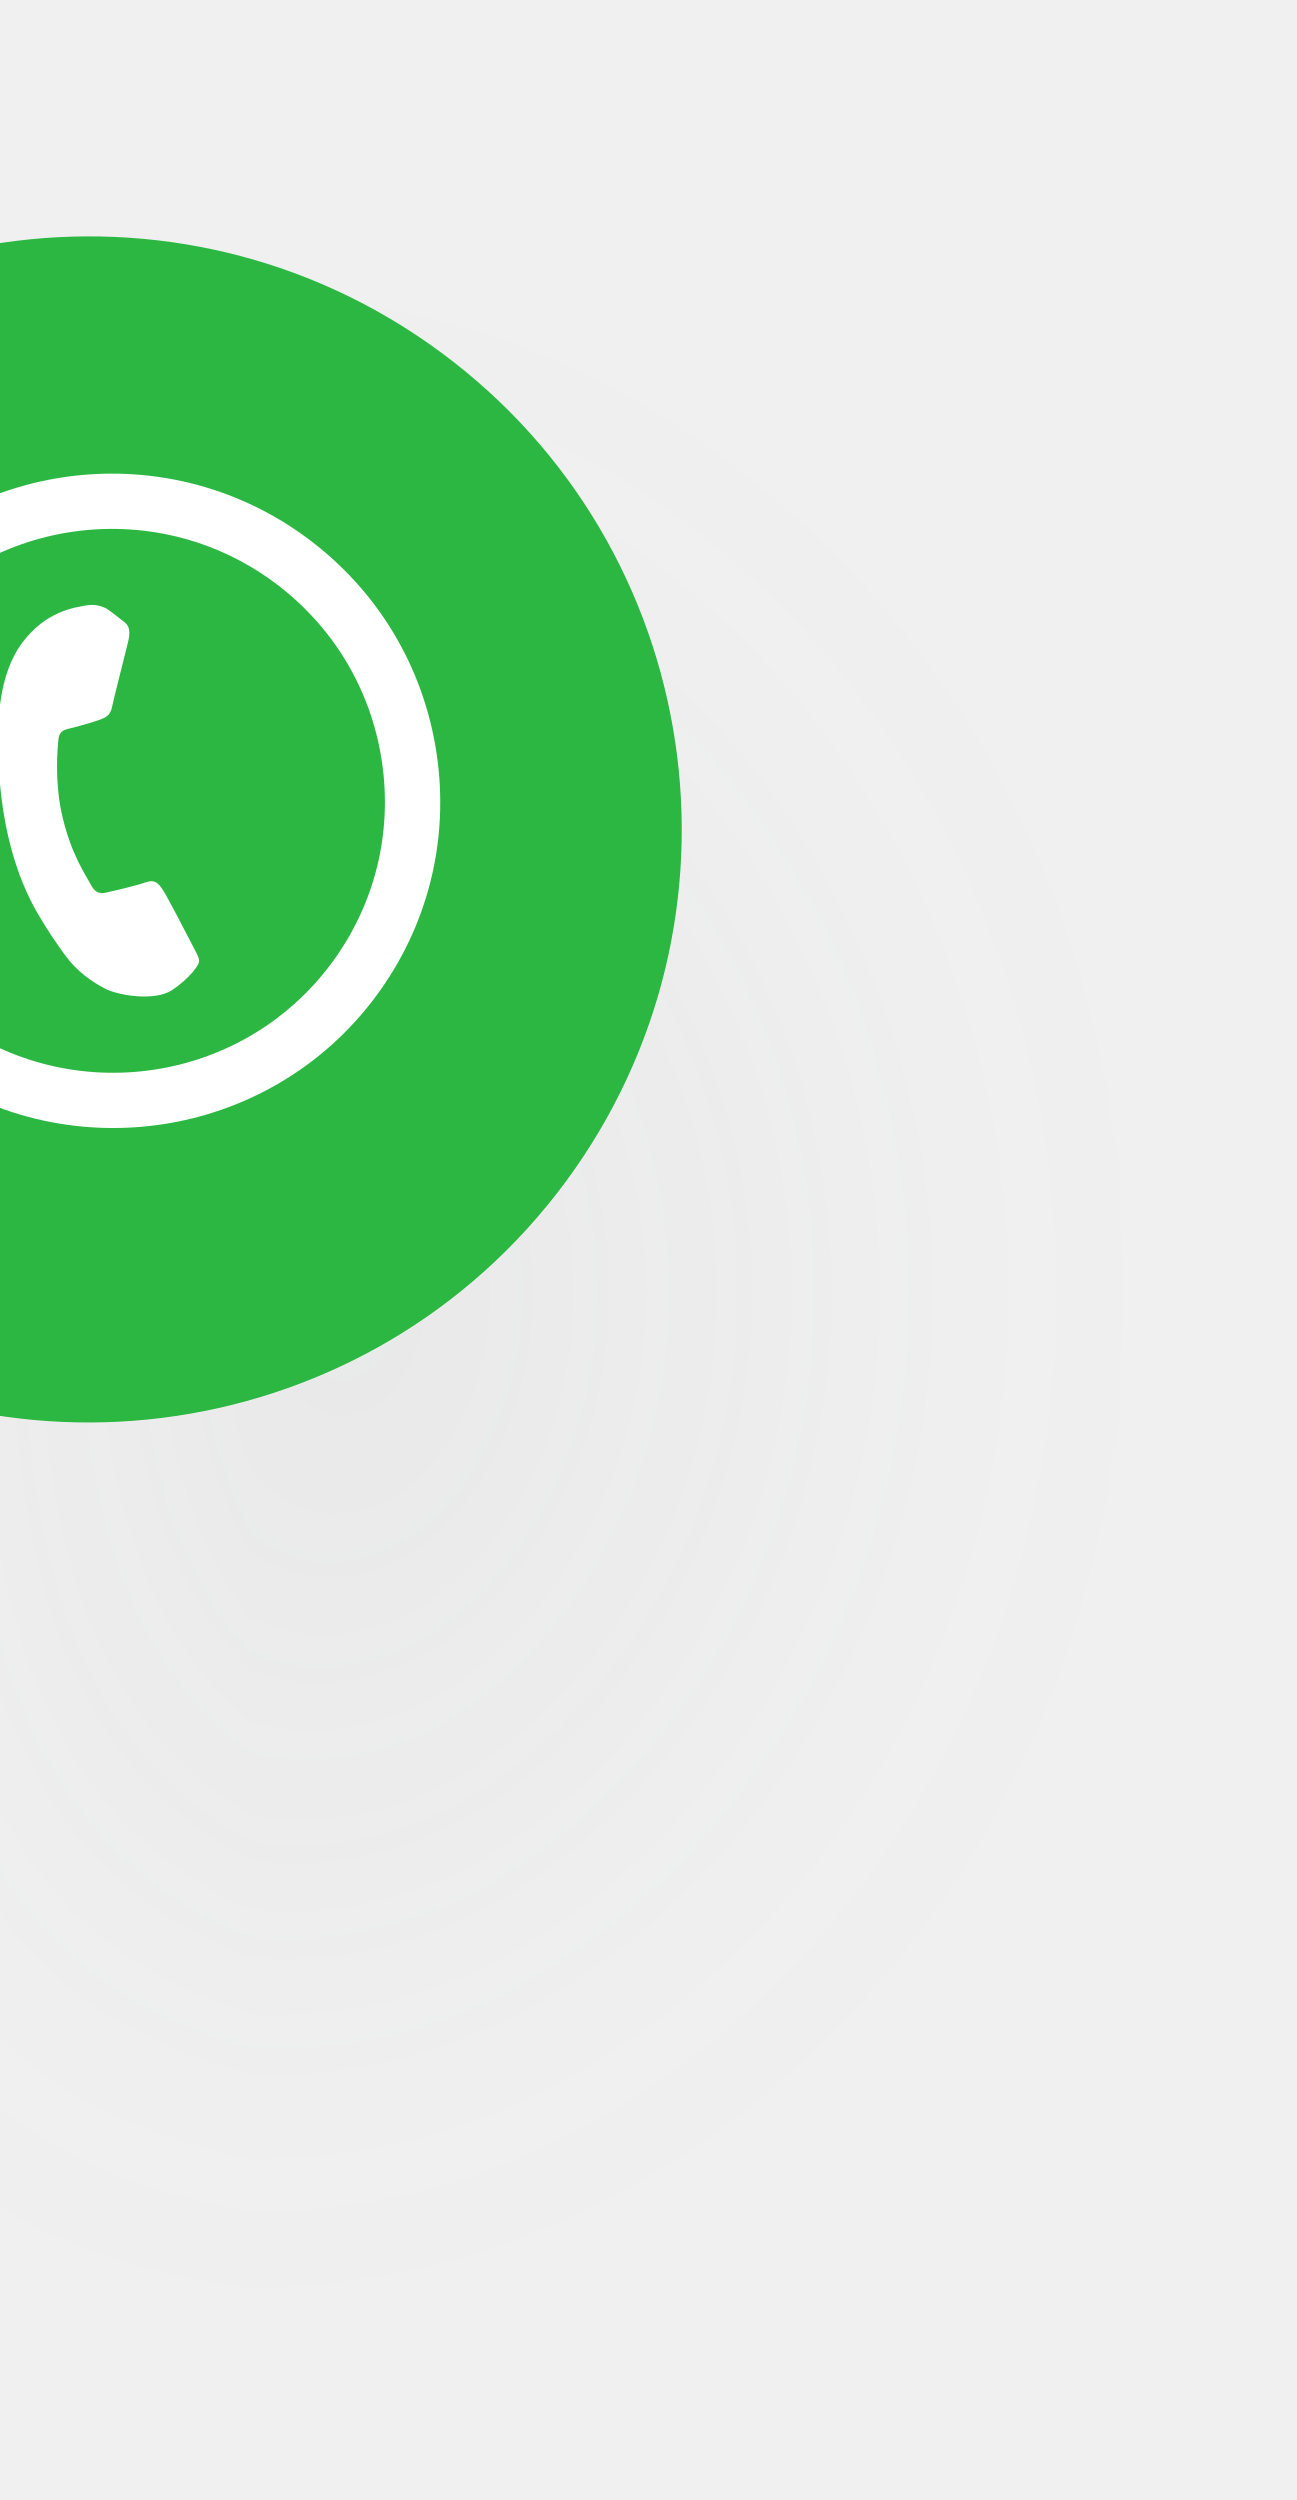
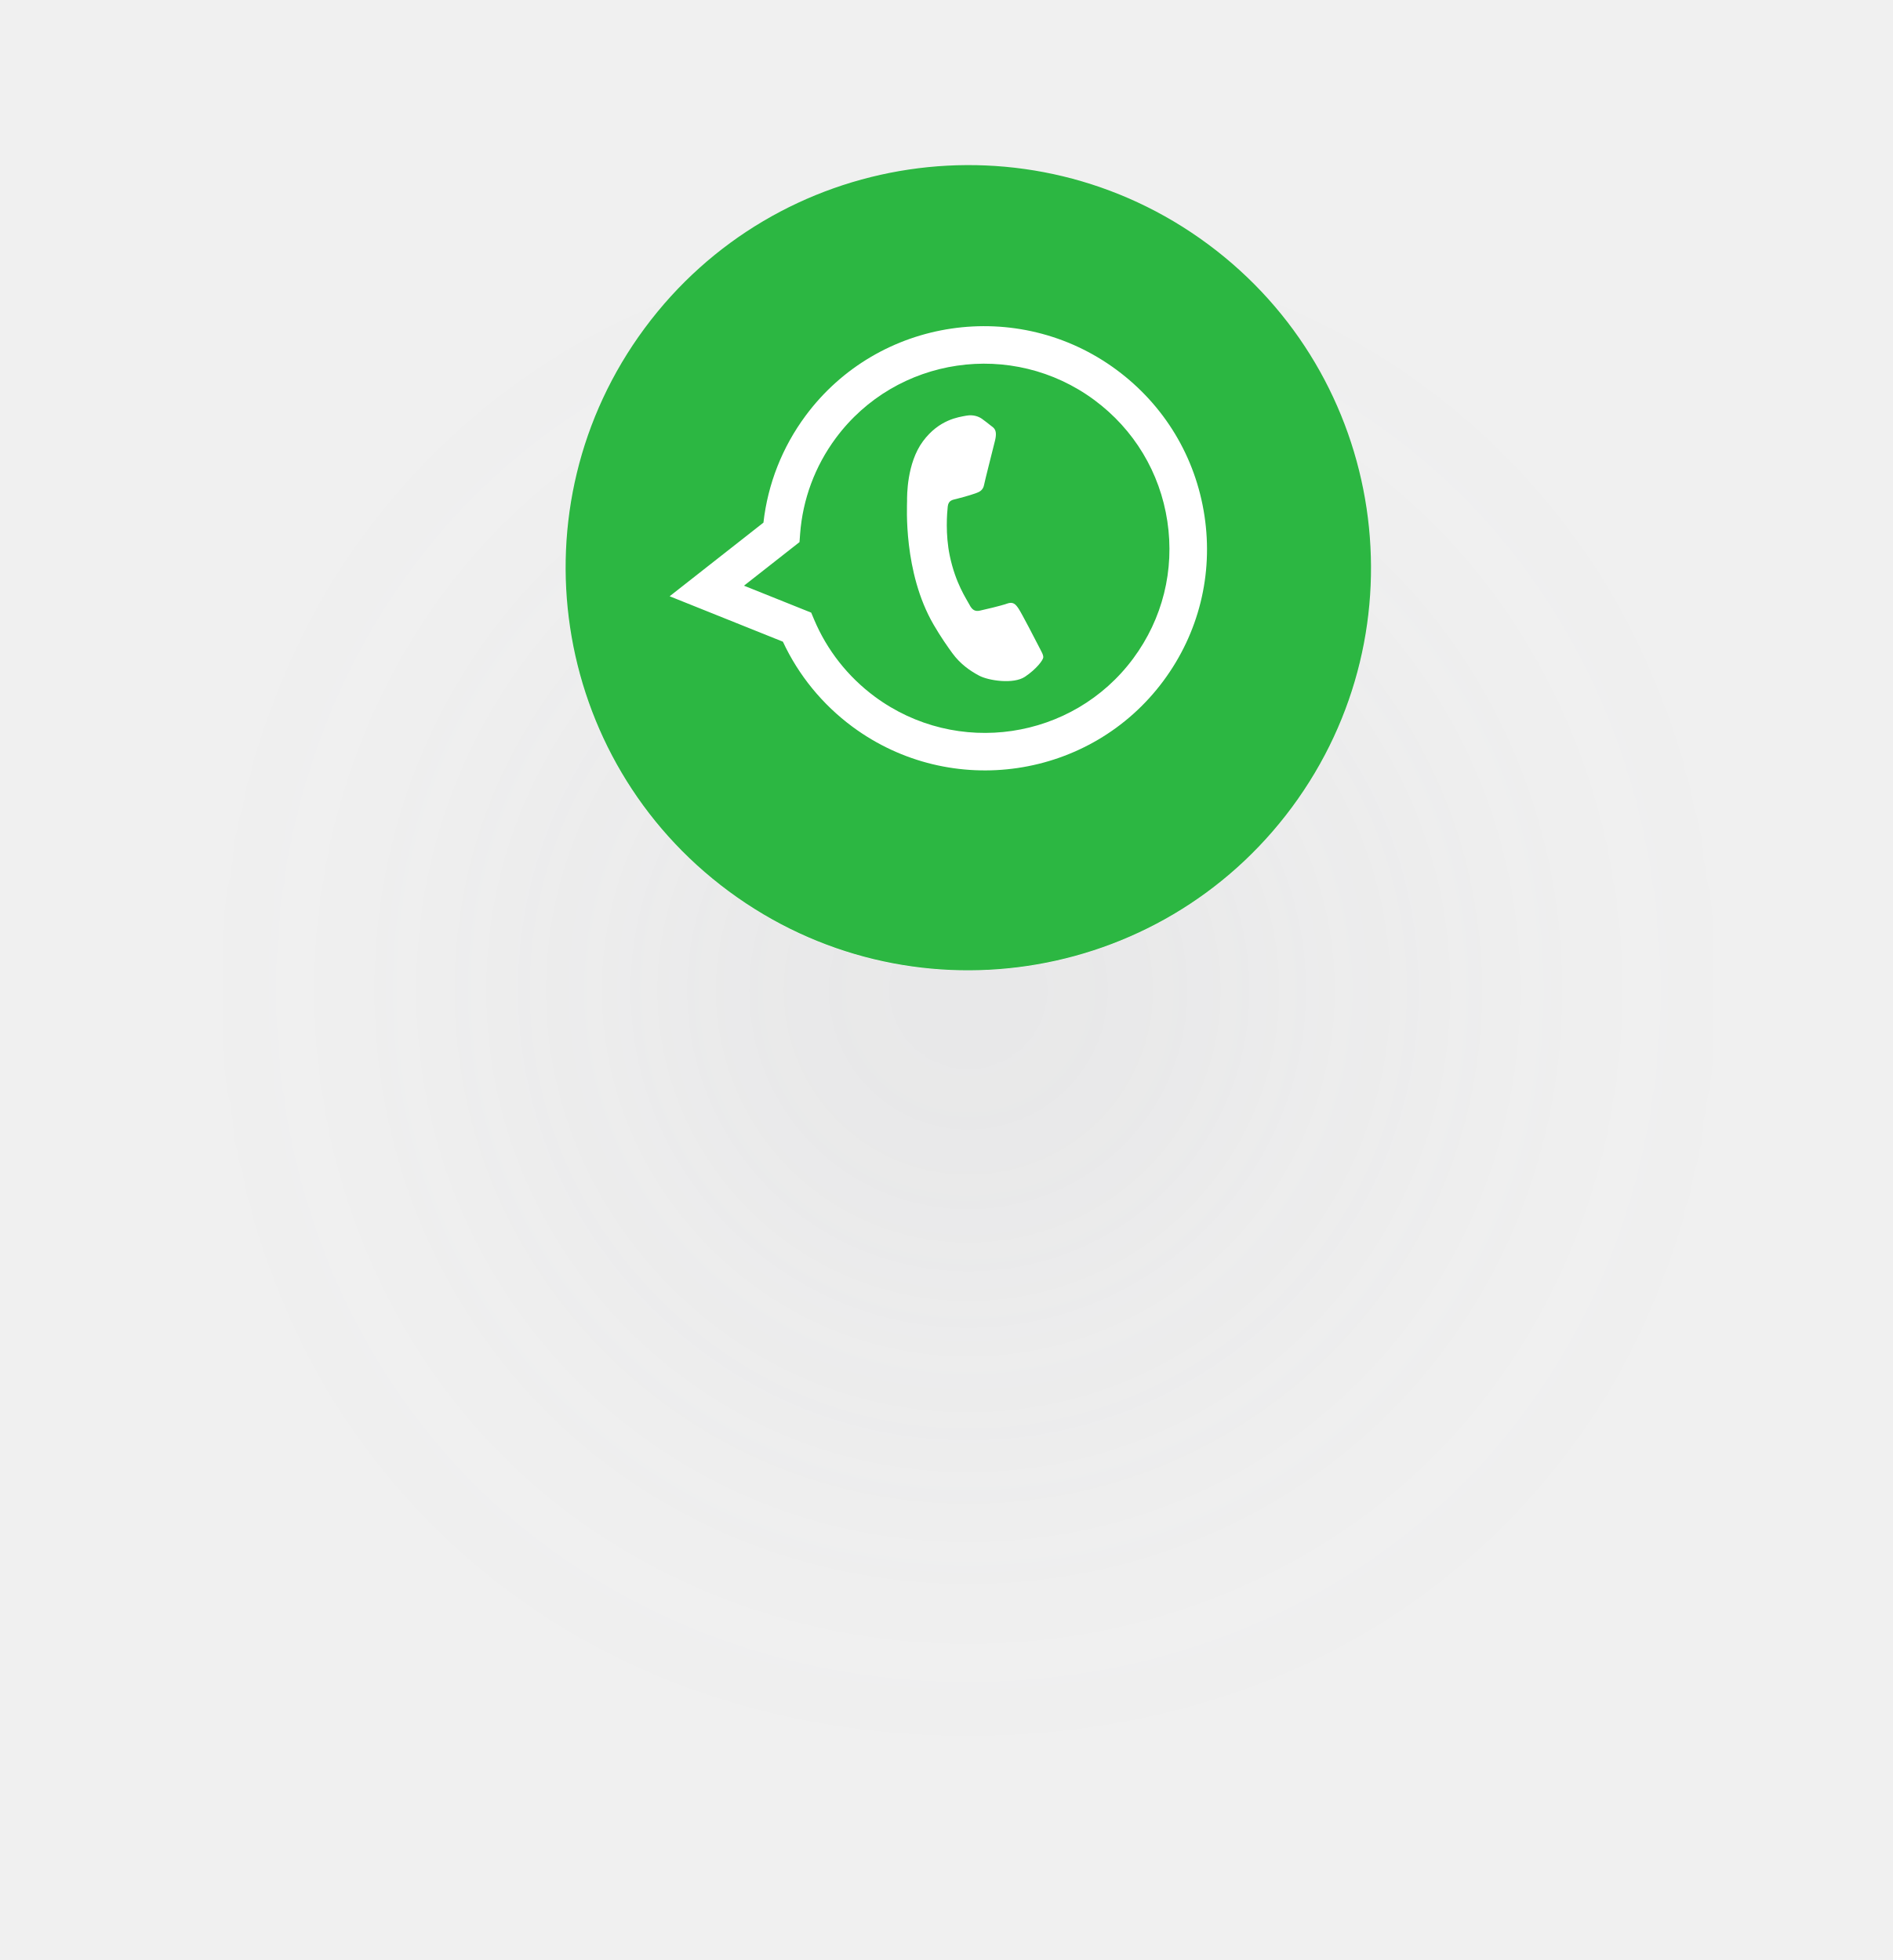
- <svg xmlns="http://www.w3.org/2000/svg" width="70" height="135" viewBox="0 0 70 135" fill="none">
-   <g filter="url(#filter0_d_565_767)">
-     <circle cx="4.79" cy="44.79" r="32.023" transform="rotate(36.501 4.79 44.79)" fill="#2CB742" />
+ <svg xmlns="http://www.w3.org/2000/svg" viewBox="0 0 112 116" fill="none">
+   <g filter="url(#filter0_d_516_4979)">
+     <circle cx="57.296" cy="33.599" r="23.826" transform="rotate(36.501 57.296 33.599)" fill="#2CB742" />
  </g>
-   <g clip-path="url(#clip0_565_767)">
-     <path fill-rule="evenodd" clip-rule="evenodd" d="M23.573 40.665C22.869 35.994 20.388 31.872 16.581 29.052C8.735 23.245 -2.361 24.884 -8.153 32.704C-10.005 35.204 -11.156 38.13 -11.502 41.204L-18.962 47.061L-9.955 50.673C-8.712 53.342 -6.812 55.67 -4.43 57.434L-4.424 57.438C3.422 63.244 14.519 61.606 20.311 53.785C23.118 49.995 24.276 45.336 23.573 40.665ZM-2.651 55.042L-2.656 55.038C-4.779 53.467 -6.44 51.357 -7.462 48.938L-7.705 48.363L-13.05 46.22L-8.634 42.753L-8.585 42.098C-8.38 39.344 -7.4 36.711 -5.75 34.484C-0.936 27.984 8.286 26.622 14.813 31.452C17.973 33.792 20.035 37.218 20.619 41.1C21.203 44.983 20.241 48.855 17.908 52.006C13.093 58.506 3.871 59.868 -2.651 55.042ZM10.375 51.013C10.151 50.572 9.036 48.421 8.798 48.061C8.559 47.701 8.366 47.467 7.866 47.646C7.366 47.825 6.094 48.12 5.711 48.203C5.328 48.286 5.099 48.162 4.875 47.721C4.65 47.28 3.781 46.058 3.316 43.845C2.955 42.122 3.1 40.433 3.155 39.925C3.21 39.416 3.544 39.395 3.846 39.317C4.584 39.125 5.339 38.911 5.633 38.762C5.927 38.613 6.02 38.362 6.063 38.119C6.105 37.876 6.685 35.604 6.914 34.675C7.136 33.77 6.774 33.647 6.564 33.474C6.364 33.31 6.129 33.133 5.891 32.957C5.654 32.782 5.203 32.585 4.614 32.699C4.026 32.813 2.472 32.99 1.181 34.735C-0.11 36.48 -0.083 39.109 -0.08 39.477C-0.078 39.846 -0.397 45.151 2.035 49.327C2.613 50.32 3.114 51.029 3.51 51.574C4.163 52.475 4.966 53.01 5.647 53.373C6.406 53.777 8.386 54.072 9.295 53.464C10.204 52.855 10.73 52.145 10.75 51.931C10.771 51.718 10.599 51.454 10.375 51.013Z" fill="#fff" />
+   <g clip-path="url(#clip0_516_4979)">
+     <path fill-rule="evenodd" clip-rule="evenodd" d="M71.27 30.53C70.747 27.055 68.901 23.988 66.069 21.89C60.23 17.57 51.974 18.789 47.665 24.607C46.287 26.467 45.431 28.644 45.173 30.931L39.623 35.289L46.324 37.977C47.249 39.963 48.663 41.695 50.435 43.007L50.44 43.011C56.277 47.33 64.534 46.111 68.843 40.292C70.932 37.472 71.794 34.006 71.27 30.53ZM51.759 41.228L51.755 41.225C50.176 40.055 48.94 38.486 48.179 36.686L47.999 36.258L44.022 34.663L47.307 32.084L47.343 31.597C47.496 29.548 48.225 27.589 49.453 25.931C53.035 21.095 59.897 20.082 64.753 23.675C67.104 25.416 68.638 27.966 69.073 30.854C69.508 33.743 68.791 36.624 67.055 38.968C63.473 43.805 56.611 44.819 51.759 41.228ZM61.451 38.23C61.284 37.902 60.455 36.301 60.277 36.033C60.1 35.766 59.956 35.591 59.584 35.725C59.212 35.858 58.265 36.077 57.981 36.139C57.696 36.2 57.525 36.108 57.358 35.78C57.191 35.453 56.545 34.543 56.199 32.896C55.93 31.615 56.038 30.358 56.078 29.98C56.12 29.601 56.368 29.585 56.593 29.527C57.142 29.385 57.704 29.225 57.922 29.114C58.141 29.004 58.211 28.817 58.242 28.636C58.274 28.455 58.705 26.765 58.876 26.074C59.041 25.4 58.772 25.308 58.615 25.18C58.467 25.058 58.291 24.926 58.115 24.796C57.938 24.665 57.603 24.519 57.164 24.603C56.727 24.688 55.571 24.82 54.61 26.118C53.649 27.417 53.669 29.373 53.672 29.647C53.673 29.921 53.436 33.868 55.245 36.975C55.676 37.714 56.049 38.241 56.343 38.647C56.829 39.317 57.426 39.716 57.933 39.986C58.497 40.286 59.971 40.506 60.647 40.053C61.324 39.6 61.715 39.072 61.73 38.913C61.745 38.754 61.617 38.558 61.451 38.23Z" fill="#fff" />
  </g>
  <defs>
-     <clipPath id="clip0_565_767">
-       <path fill="#fff" transform="rotate(36.501 -24.399 11.173)" d="M0 0H38.122V37.994H0z" />
+     <clipPath id="clip0_516_4979">
+       <path fill="#fff" transform="rotate(36.501 8.297 89.92)" d="M0 0H28.365V28.269H0z" />
    </clipPath>
-     <filter id="filter0_d_565_767" x="-60.234" y="4.765" width="130.05" height="130.05" filterUnits="userSpaceOnUse" color-interpolation-filters="sRGB">
+     <filter id="filter0_d_516_4979" x=".468" y="1.771" width="113.656" height="113.656" filterUnits="userSpaceOnUse" color-interpolation-filters="sRGB">
      <feFlood flood-opacity="0" result="BackgroundImageFix" />
      <feColorMatrix in="SourceAlpha" values="0 0 0 0 0 0 0 0 0 0 0 0 0 0 0 0 0 0 127 0" result="hardAlpha" />
      <feOffset dy="25" />
      <feGaussianBlur stdDeviation="16.5" />
      <feComposite in2="hardAlpha" operator="out" />
      <feColorMatrix values="0 0 0 0 0.504 0 0 0 0 0.508 0 0 0 0 0.546 0 0 0 0.08 0" />
-       <feBlend in2="BackgroundImageFix" result="effect1_dropShadow_565_767" />
-       <feBlend in="SourceGraphic" in2="effect1_dropShadow_565_767" result="shape" />
+       <feBlend in2="BackgroundImageFix" result="effect1_dropShadow_516_4979" />
+       <feBlend in="SourceGraphic" in2="effect1_dropShadow_516_4979" result="shape" />
    </filter>
  </defs>
</svg>
